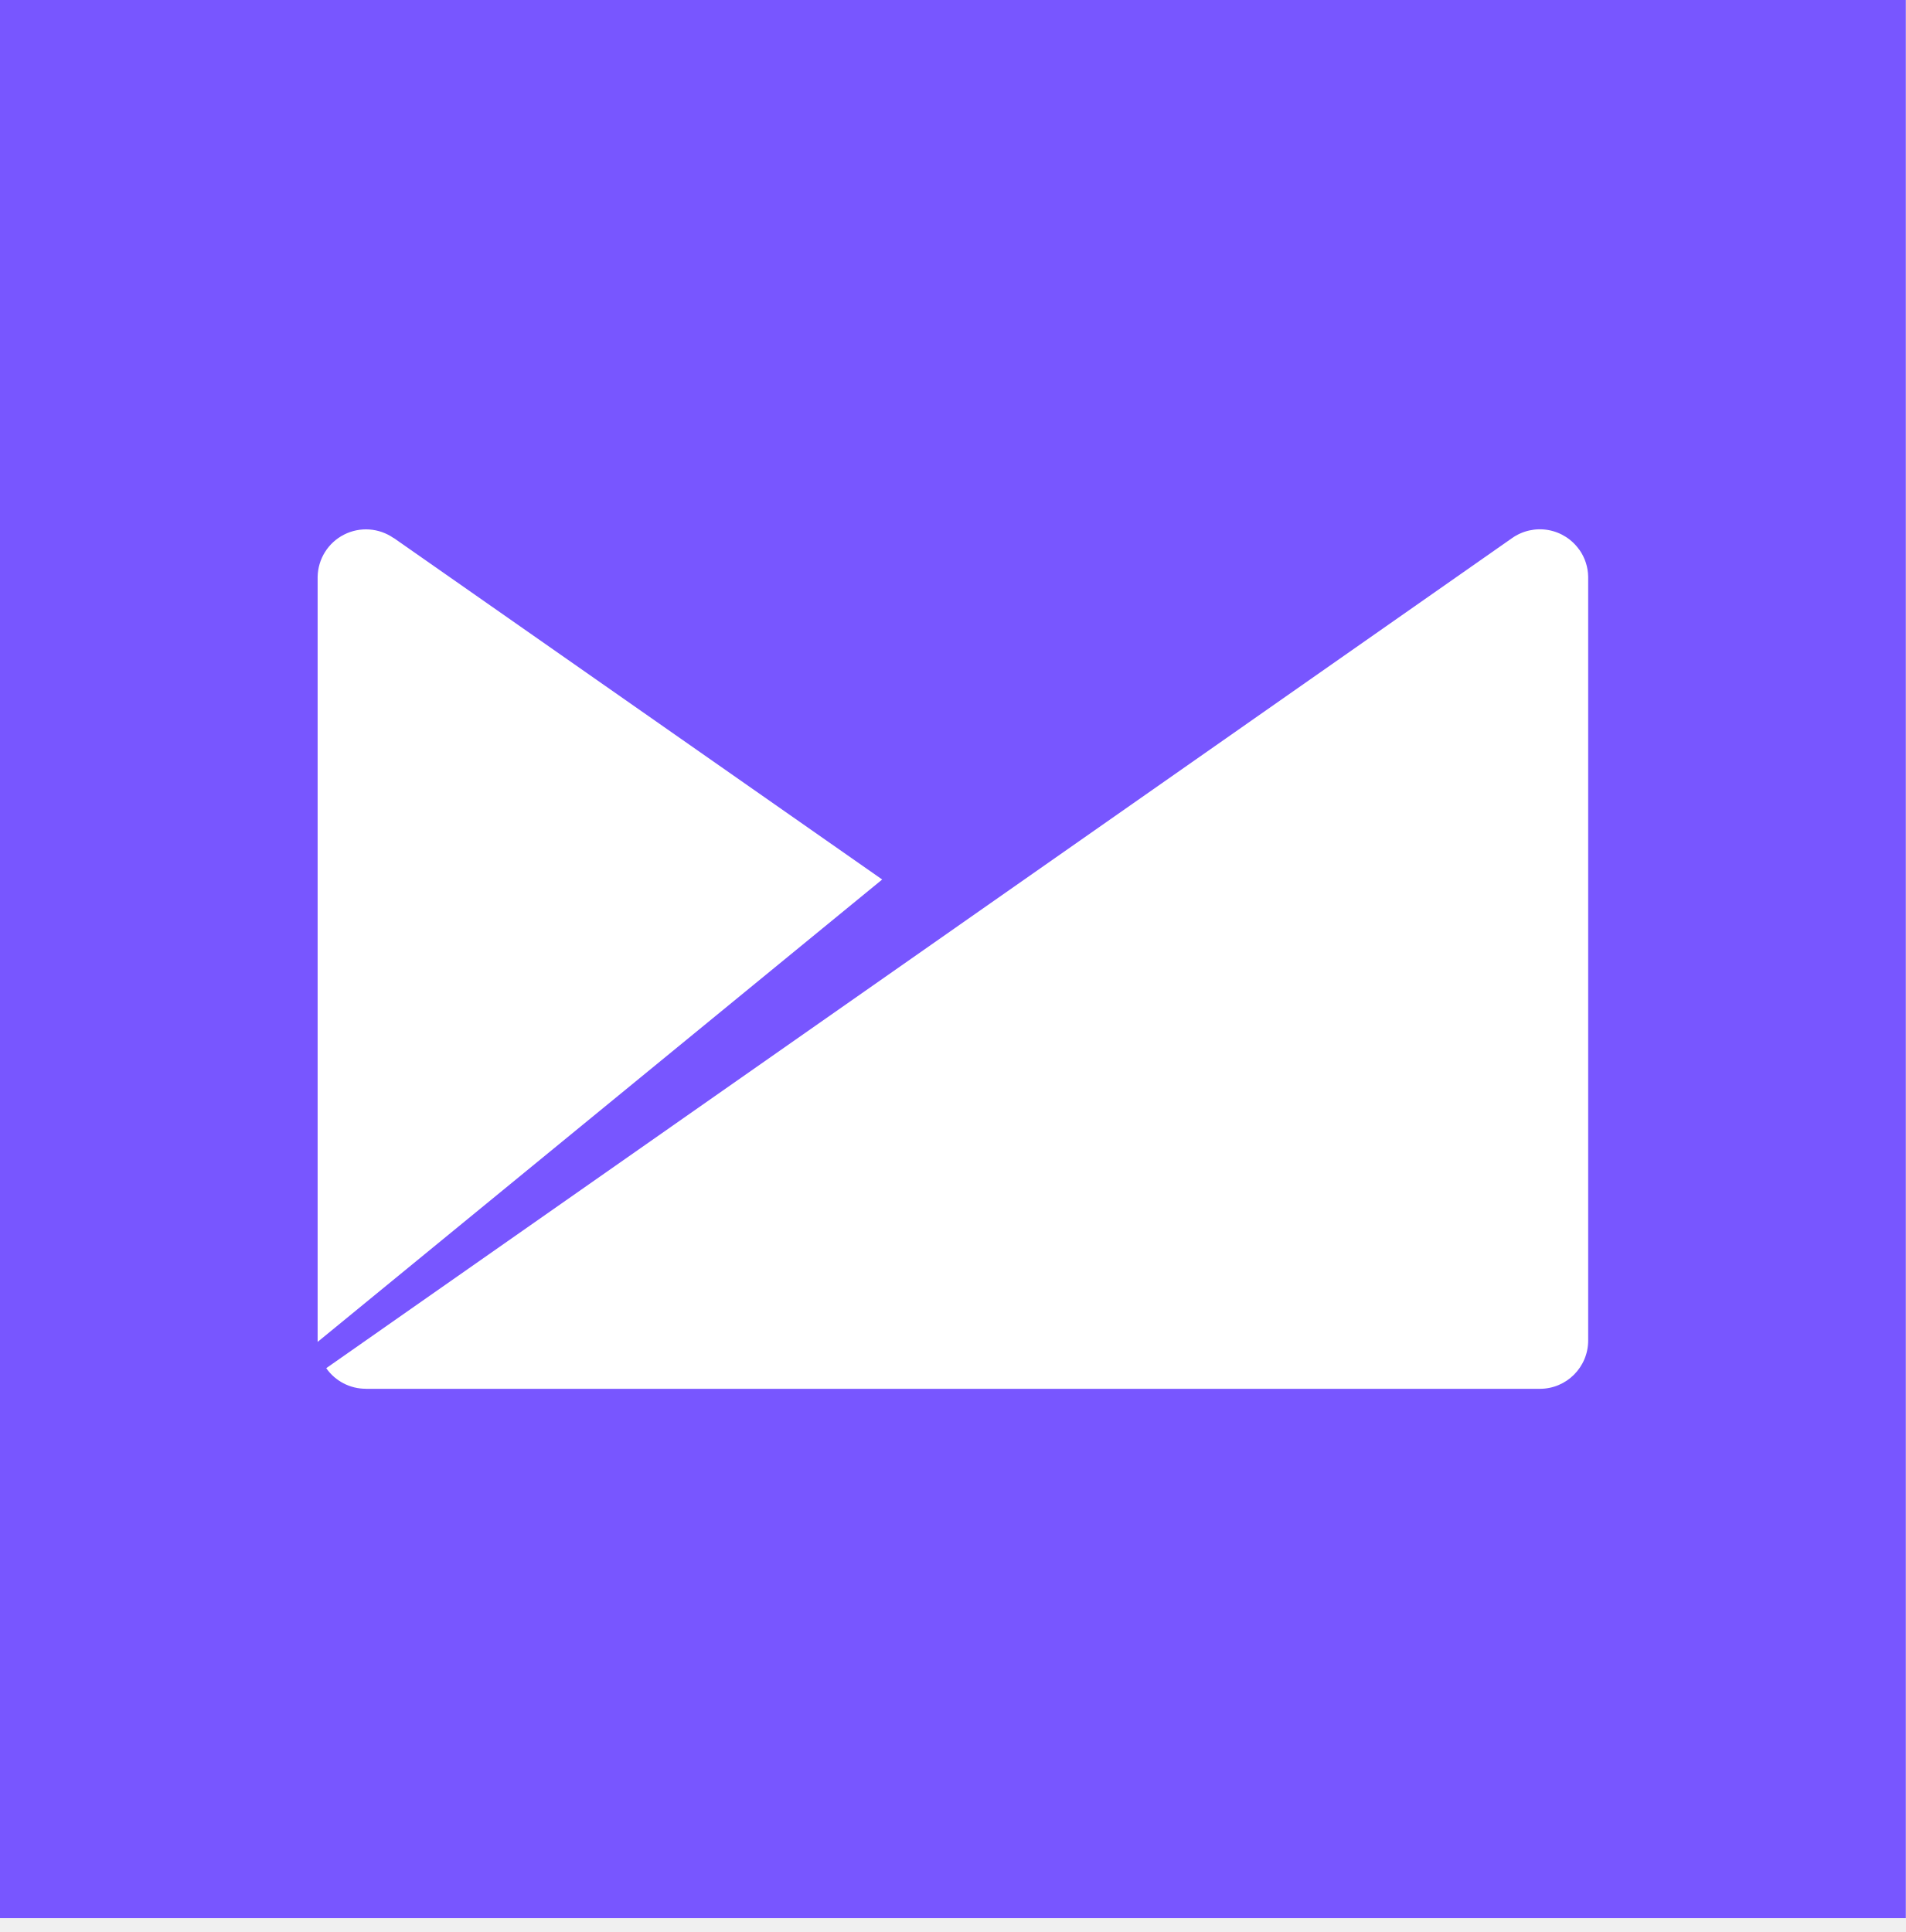
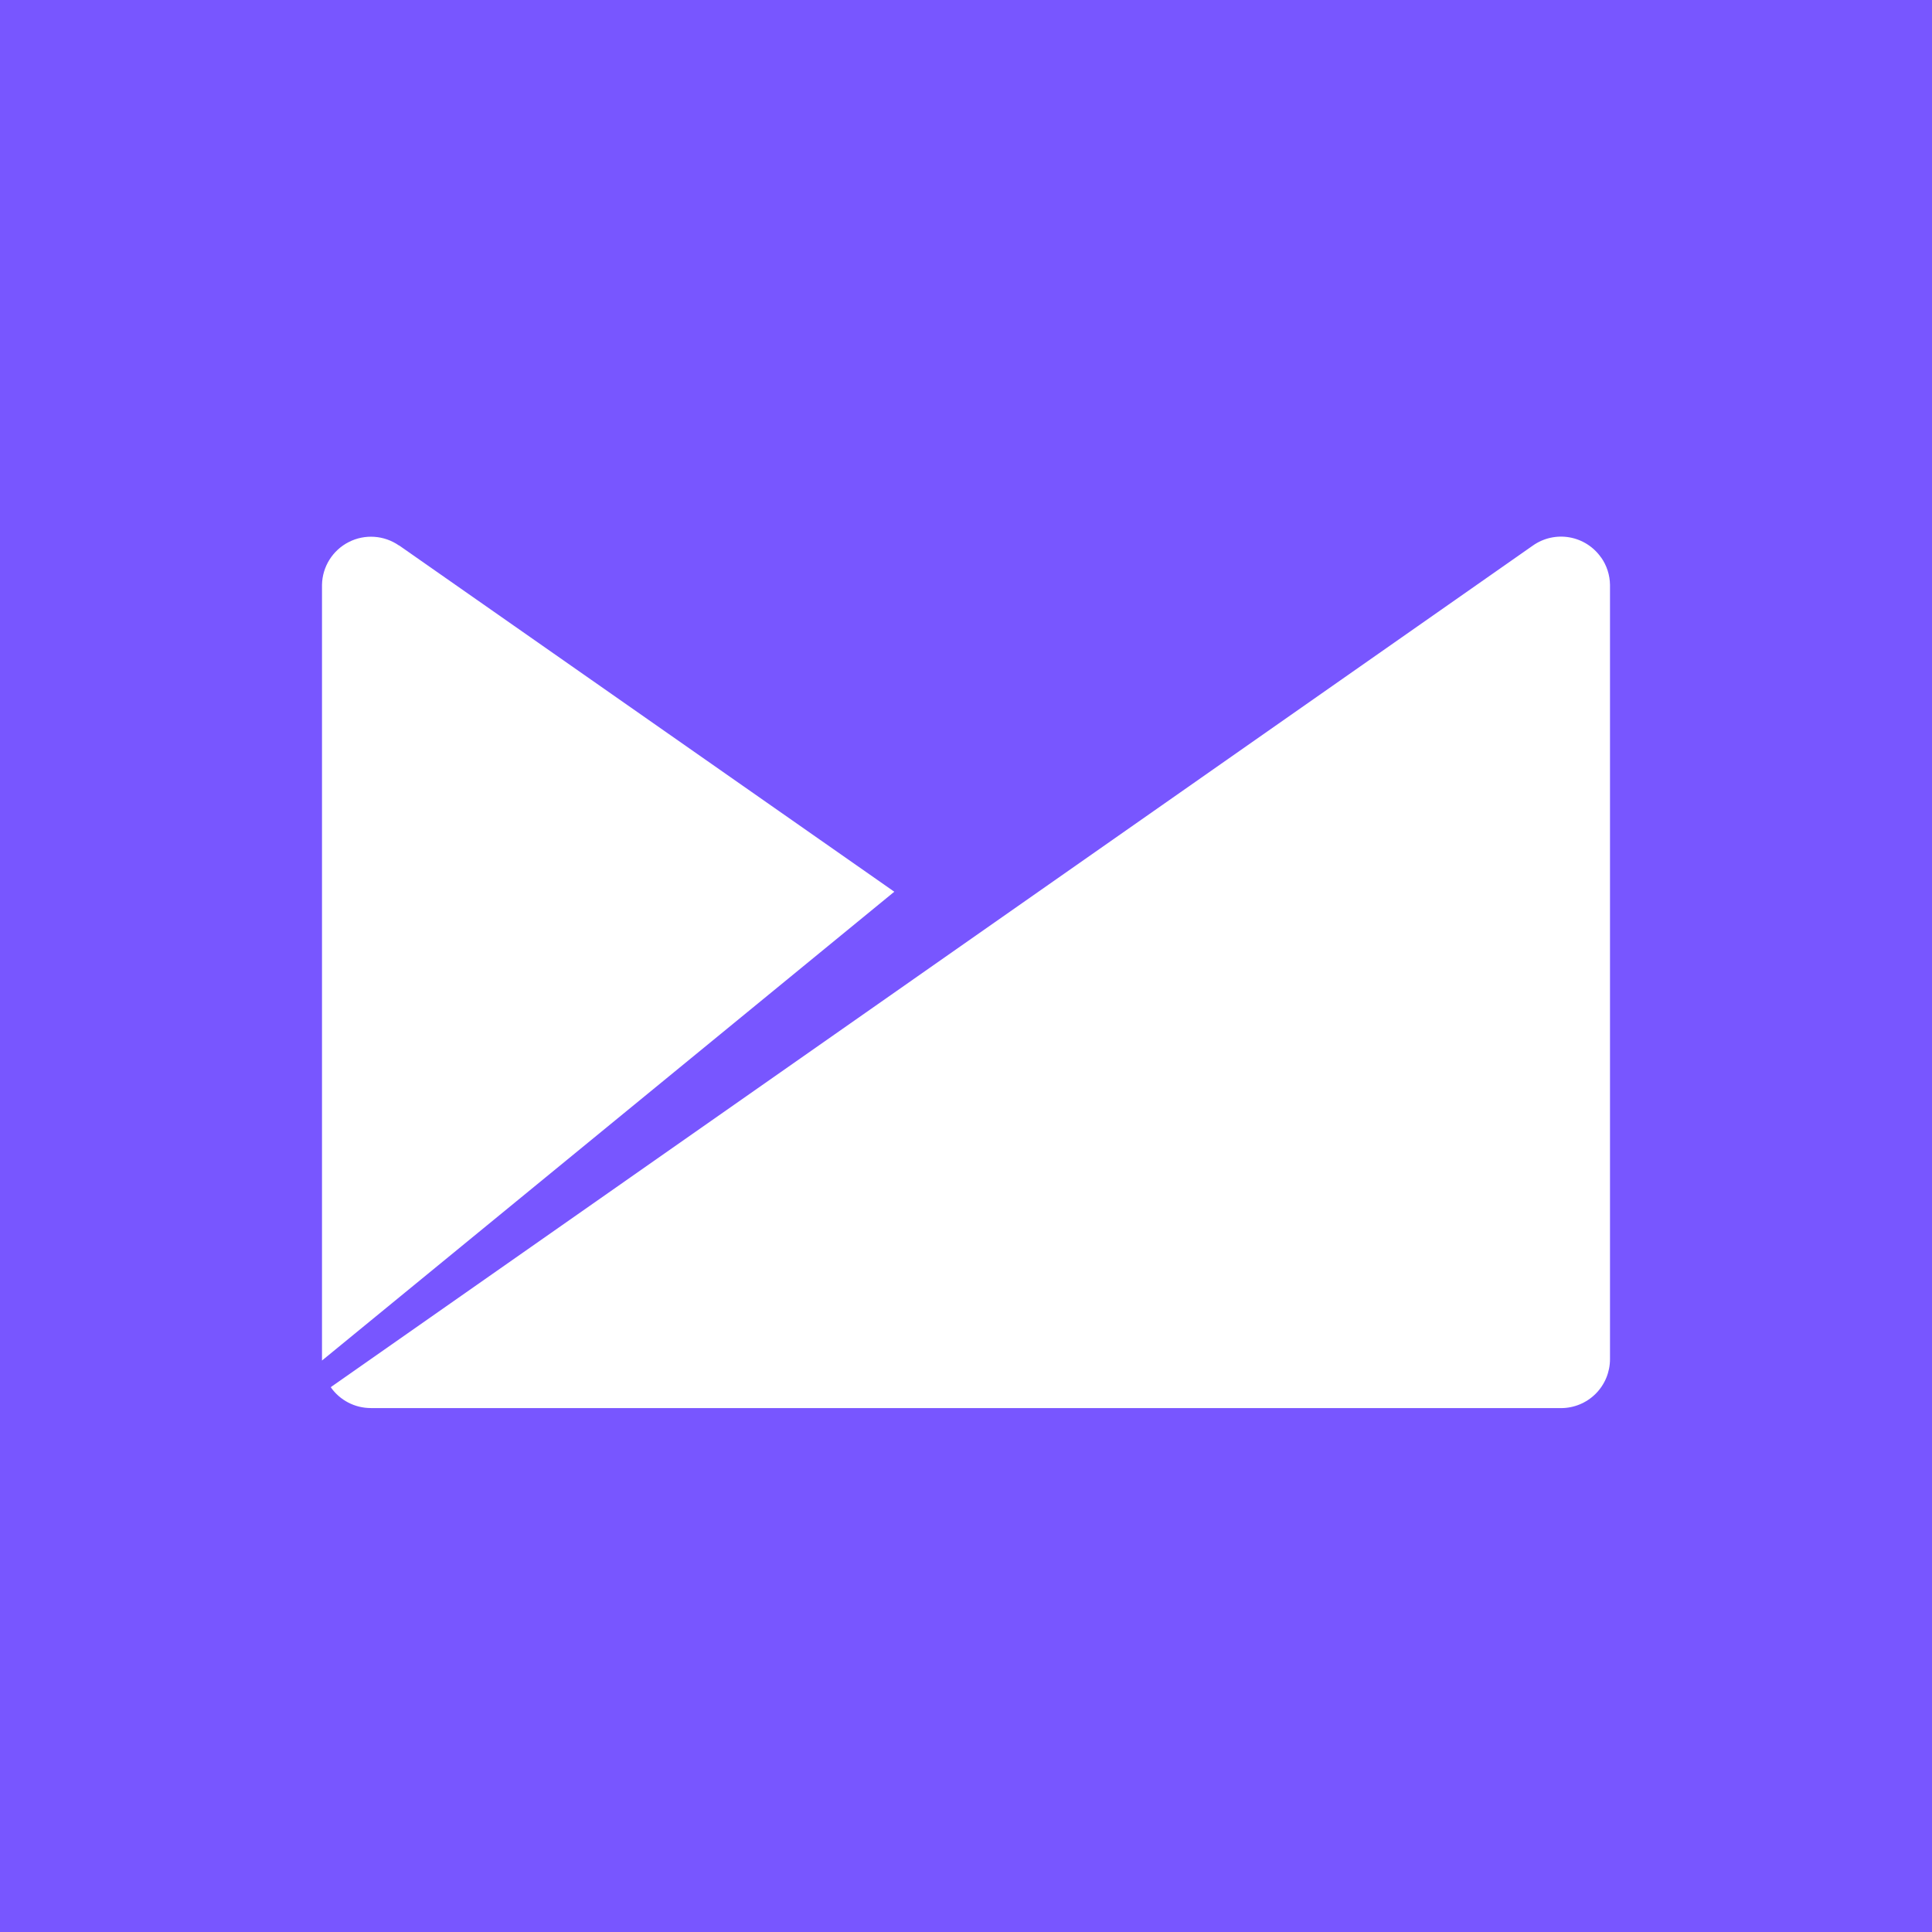
- <svg xmlns="http://www.w3.org/2000/svg" width="72" height="73" fill="none">
-   <path fill="#7856FF" d="M0 0h72v72.476H0z" />
-   <path fill-rule="evenodd" clip-rule="evenodd" d="M59.669 20.779a1.822 1.822 0 00-2.544-.447l-44.8 31.364a1.82 1.82 0 001.495.778l.002.002h44.353A1.826 1.826 0 0060 50.649V21.794a1.823 1.823 0 00-.331-1.02v.005zM14.87 20.33A1.826 1.826 0 0012 21.795v28.908l21.328-17.471-18.455-12.906" fill="#fff" />
+ <svg xmlns="http://www.w3.org/2000/svg" width="72" height="72" viewBox="0 0 72 72" fill="none">
+   <path d="M0 0h72v72H0V0Z" fill="#7856FF" />
+   <path fill-rule="evenodd" clip-rule="evenodd" d="M59.669 20.779a1.82 1.82 0 0 0-2.544-.447l-44.8 31.364a1.82 1.82 0 0 0 1.495.778l.002.002h44.353A1.825 1.825 0 0 0 60 50.649V21.794a1.823 1.823 0 0 0-.331-1.02v.005ZM14.87 20.33A1.826 1.826 0 0 0 12 21.795v28.908l21.328-17.471-18.455-12.906" fill="#fff" />
</svg>
